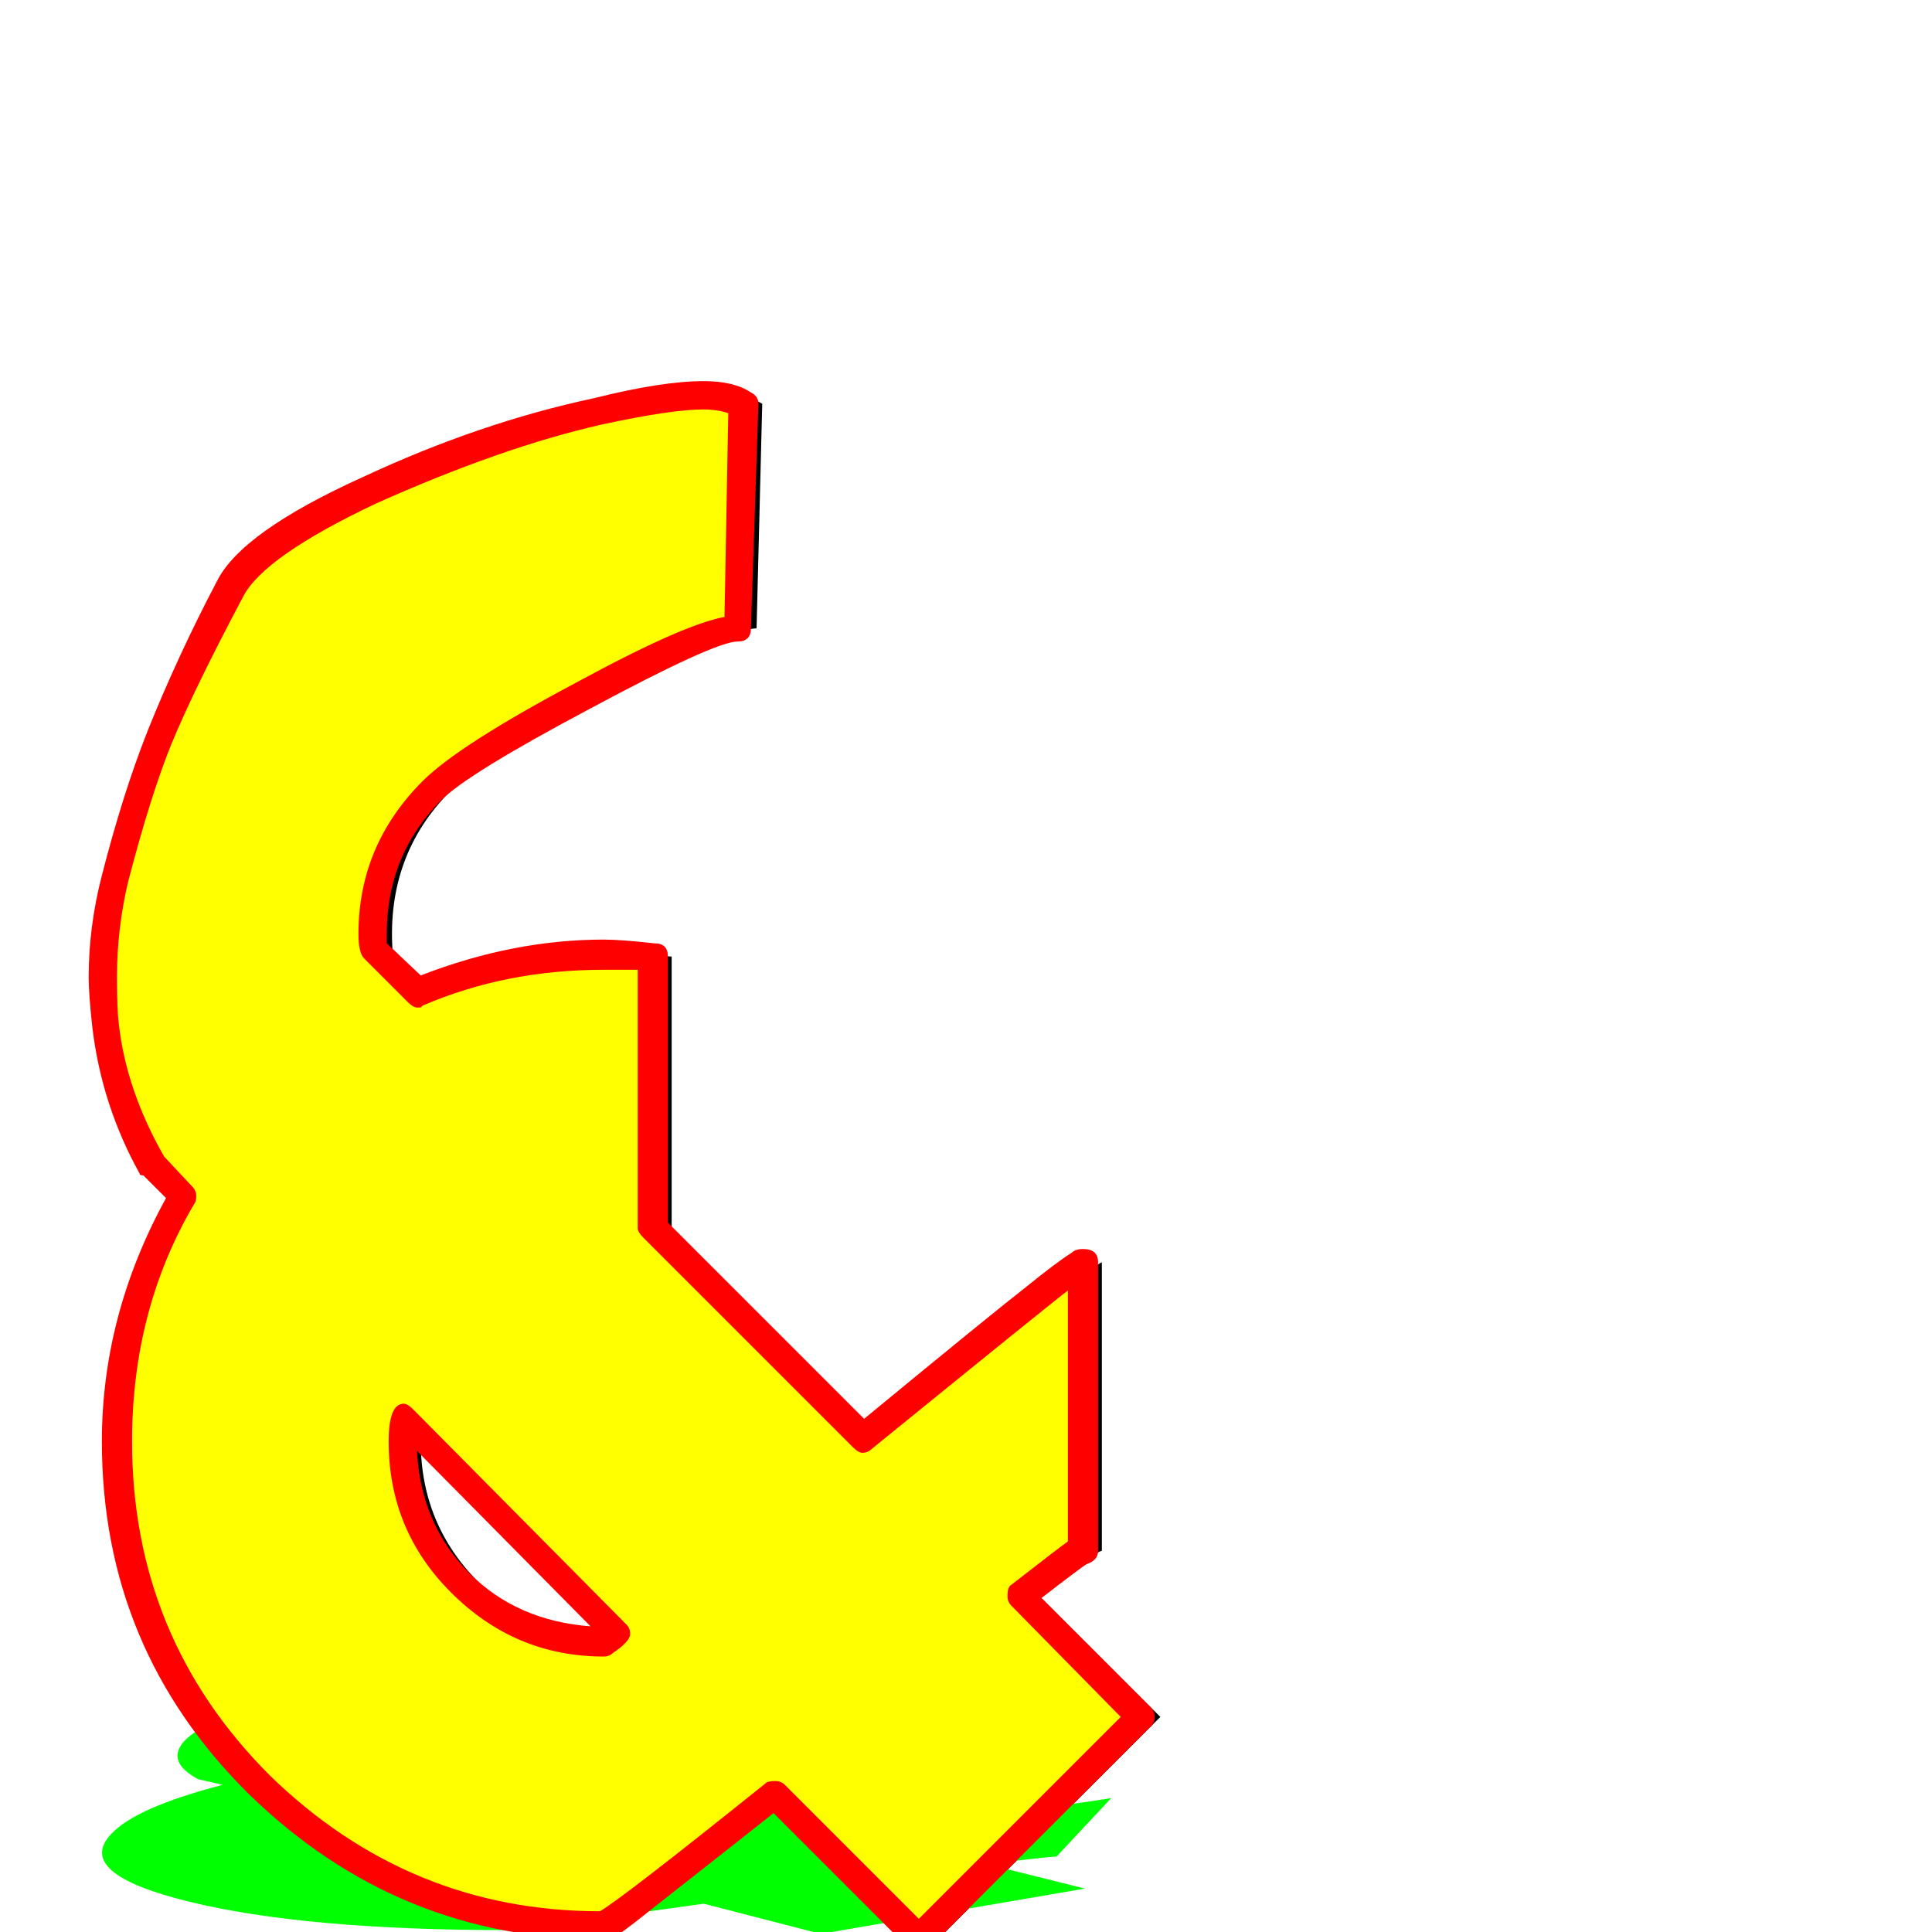
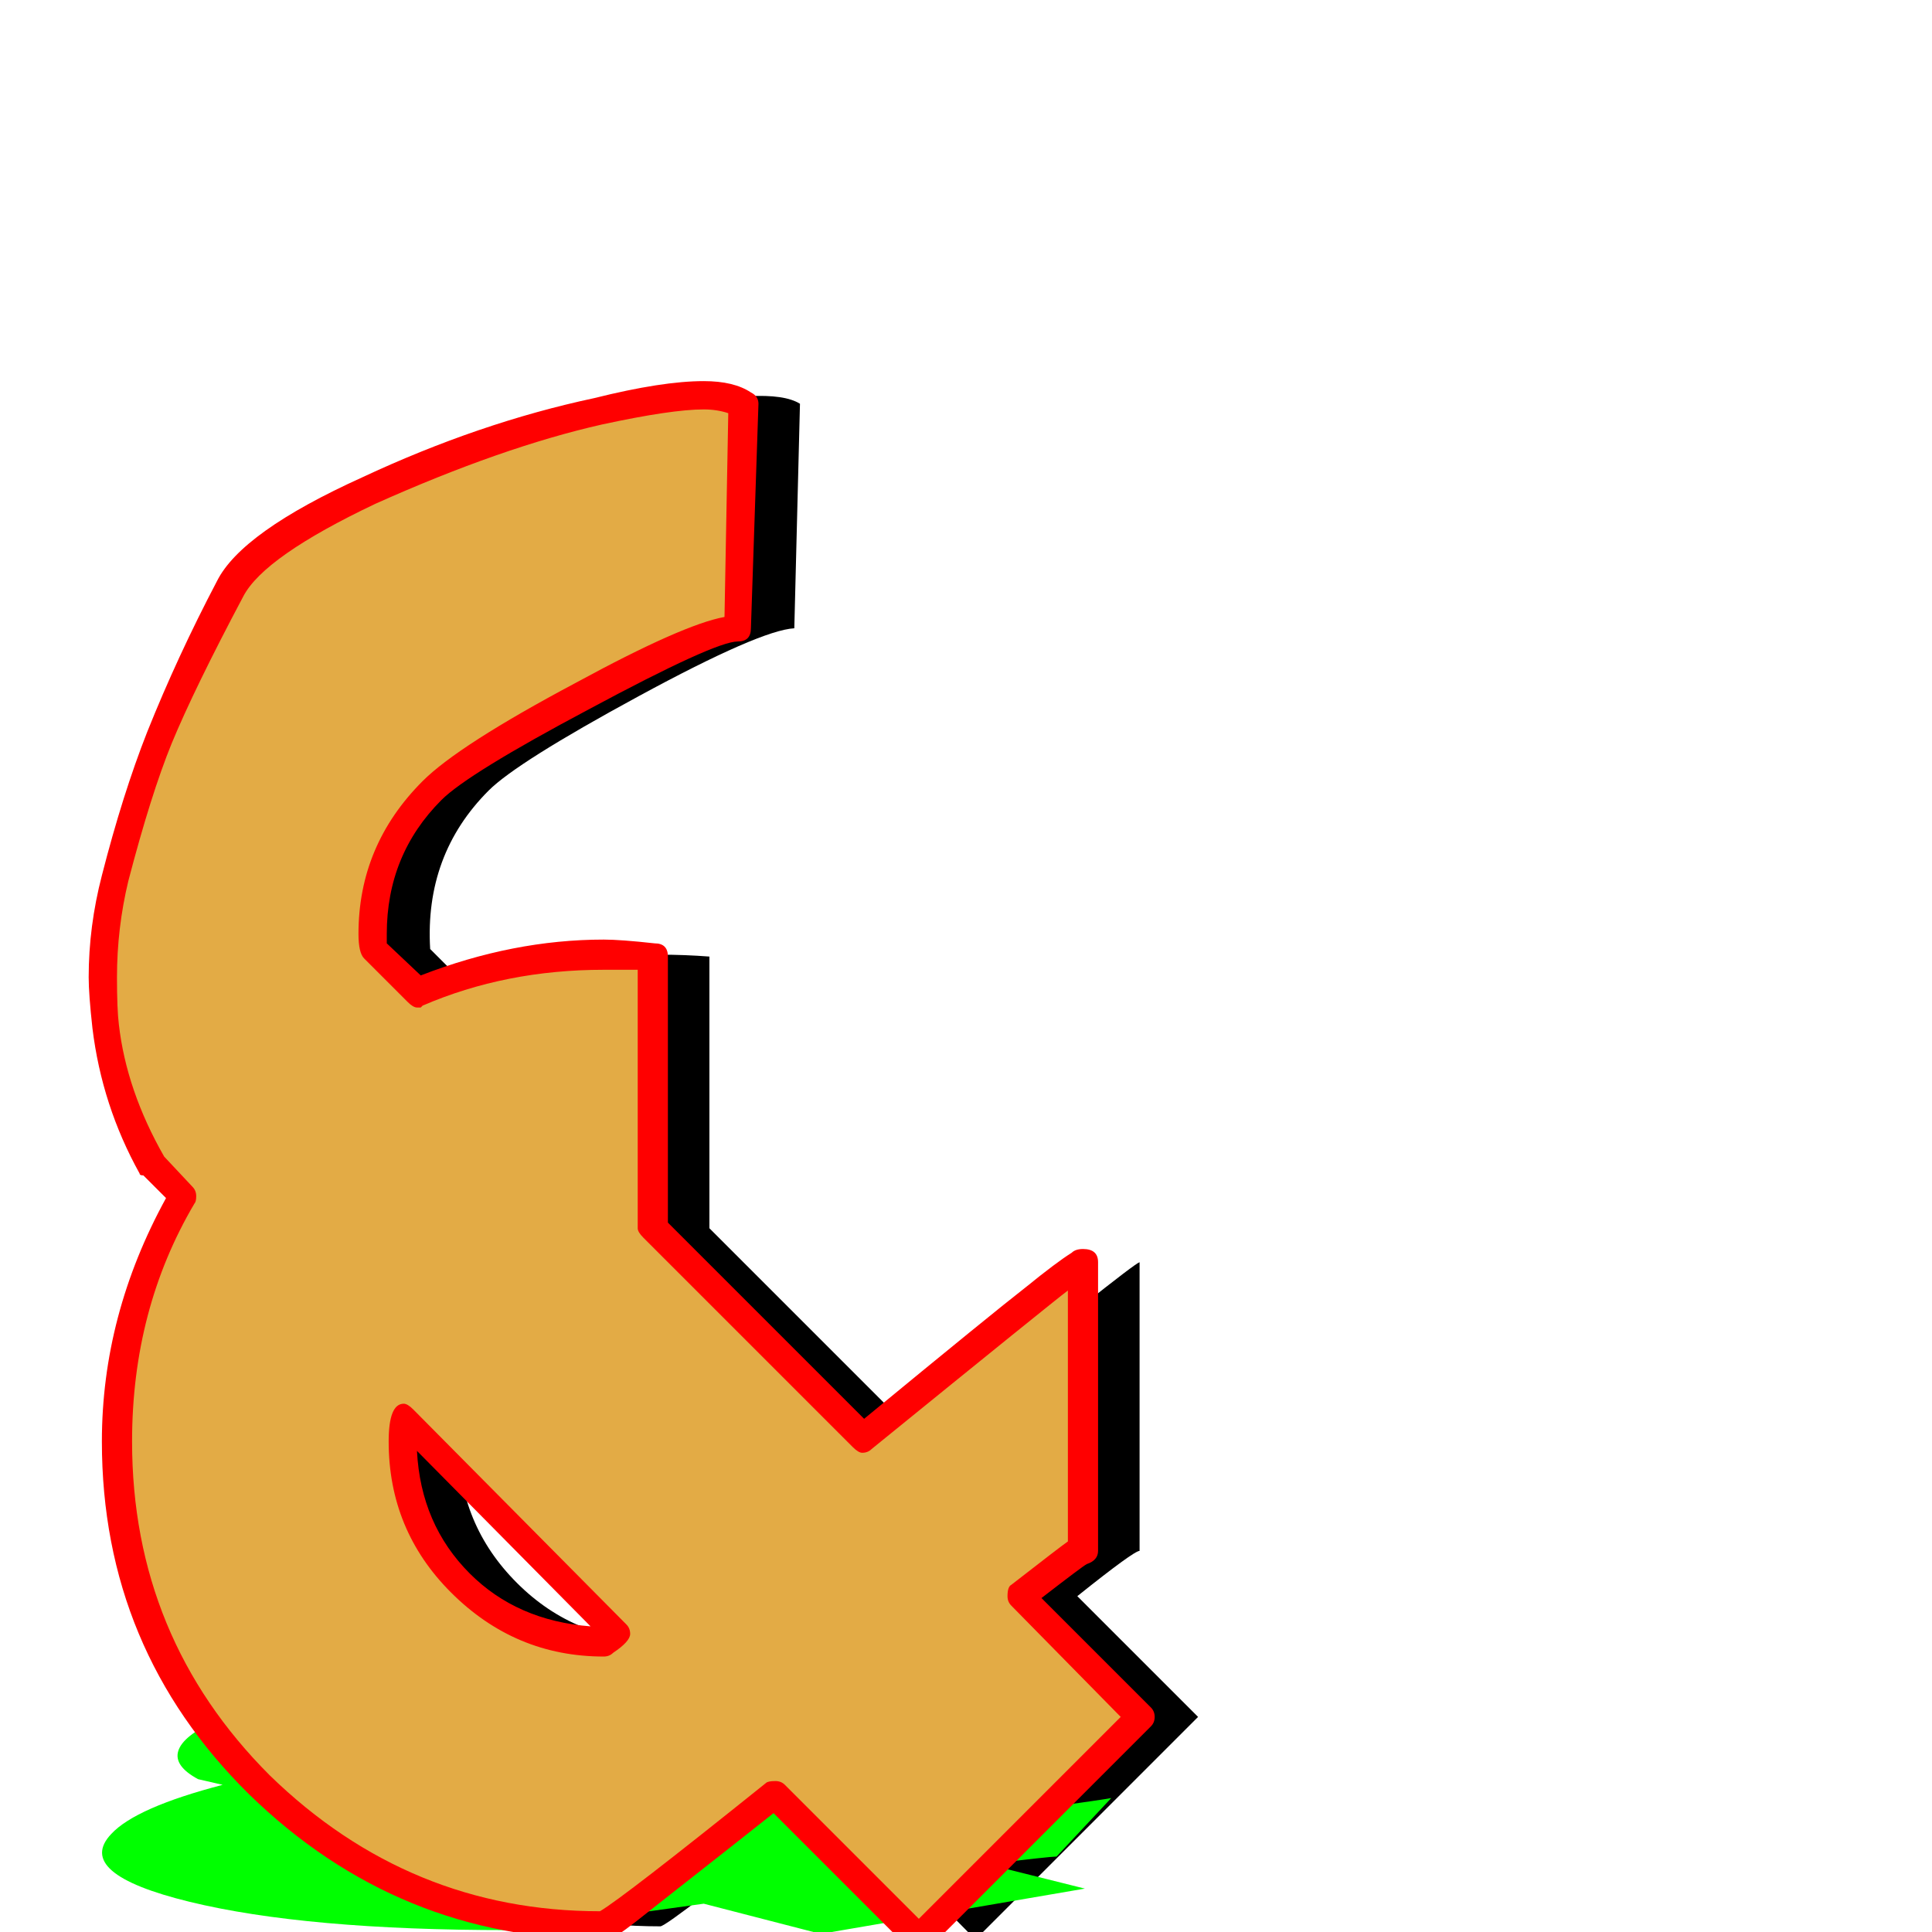
<svg xmlns="http://www.w3.org/2000/svg" viewBox="0 -1024 1024 1024">
-   <path fill="#000000" d="M404 -810L401 -691Q383 -690 318.5 -655Q254 -620 239 -605Q205 -571 208 -521L231 -498Q278 -518 330 -518Q343 -518 356 -517V-373L467 -262Q580 -354 584 -355V-202Q581 -202 551 -178L615 -114L497 4L421 -73Q334 -3 330 -3Q223 -3 147.5 -78Q72 -153 72 -260Q72 -330 107 -390L91 -406Q71 -442 66 -480Q61 -518 71 -558.5Q81 -599 94.5 -633Q108 -667 132 -712Q145 -736 205.5 -764Q266 -792 327 -806Q388 -820 404 -810ZM337 -158L224 -272Q223 -266 223 -260Q223 -216 254 -185Q285 -154 330 -154Q331 -154 337 -158Z" />
+   <path fill="#000000" d="M424 -810L421 -691Q403 -690 338.5 -655Q274 -620 259 -605Q225 -571 228 -521L251 -498Q298 -518 350 -518Q363 -518 376 -517V-373L487 -262Q600 -354 604 -355V-202Q601 -202 571 -178L635 -114L517 4L441 -73Q354 -3 350 -3Q243 -3 167.5 -78Q92 -153 92 -260Q92 -330 127 -390L111 -406Q91 -442 86 -480Q81 -518 91 -558.5Q101 -599 114.5 -633Q128 -667 152 -712Q165 -736 225.5 -764Q286 -792 347 -806Q408 -820 424 -810ZM357 -158L244 -272Q243 -266 243 -260Q243 -216 274 -185Q305 -154 350 -154Q351 -154 357 -158Z" />
  <path fill="#00ff00" d="M495 -162L469 -138Q451 -138 380 -131Q309 -124 291 -121Q250 -114 244 -104L263 -100Q314 -104 366 -104Q379 -104 392 -103L365 -75L454 -52Q585 -70 589 -71L560 -40Q557 -40 523 -36L575 -23L435 1L373 -15Q273 -1 269 -1Q162 -1 100.5 -16Q39 -31 59 -52Q72 -66 118 -78L105 -81Q92 -88 94.5 -96Q97 -104 114.5 -112Q132 -120 152 -126.5Q172 -133 204 -142Q221 -147 287 -152.5Q353 -158 417 -161Q481 -164 495 -162ZM305 -32L212 -54Q211 -53 210 -52Q202 -43 227 -37Q252 -31 297 -31Q298 -31 305 -32Z" />
-   <path fill="#ffff00" d="M389 -810L386 -691Q368 -690 303.5 -655Q239 -620 224 -605Q190 -571 193 -521L216 -498Q263 -518 315 -518Q328 -518 341 -517V-373L452 -262Q565 -354 569 -355V-202Q566 -202 536 -178L600 -114L482 4L406 -73Q319 -3 315 -3Q208 -3 132.5 -78Q57 -153 57 -260Q57 -330 92 -390L76 -406Q56 -442 51 -480Q46 -518 56 -558.5Q66 -599 79.5 -633Q93 -667 117 -712Q130 -736 190.5 -764Q251 -792 312 -806Q373 -820 389 -810ZM322 -158L209 -272Q208 -266 208 -260Q208 -216 239 -185Q270 -154 315 -154Q316 -154 322 -158Z" />
+   <path fill="#e3ab45" d="M389 -810L386 -691Q368 -690 303.5 -655Q239 -620 224 -605Q190 -571 193 -521L216 -498Q263 -518 315 -518Q328 -518 341 -517V-373L452 -262Q565 -354 569 -355V-202Q566 -202 536 -178L600 -114L482 4L406 -73Q319 -3 315 -3Q208 -3 132.5 -78Q57 -153 57 -260Q57 -330 92 -390L76 -406Q56 -442 51 -480Q46 -518 56 -558.5Q66 -599 79.5 -633Q93 -667 117 -712Q130 -736 190.5 -764Q251 -792 312 -806Q373 -820 389 -810ZM322 -158L209 -272Q208 -266 208 -260Q208 -216 239 -185Q270 -154 315 -154Q316 -154 322 -158Z" />
  <path fill="#ff0000" d="M205 -529Q205 -529 205 -524L223 -507Q272 -526 320 -526Q329 -526 347 -524Q354 -524 354 -517V-376L458 -272Q526 -328 544 -342Q560 -355 568 -360Q570 -362 574 -362Q582 -362 582 -355V-202Q582 -197 576 -195Q574 -194 552 -177L610 -119Q612 -117 612 -114Q612 -111 610 -109L492 9Q489 12 487 12Q485 12 482 9L410 -63Q400 -55 344 -11Q329 1 325 3Q324 4 320 4Q211 4 132 -73Q54 -150 54 -260Q54 -327 88 -389L76 -401Q74 -401 74 -402Q54 -438 49 -479Q47 -497 47 -506Q47 -533 54 -560Q65 -603 78 -636Q94 -676 115 -716Q128 -742 192 -771Q254 -800 315 -813Q351 -822 373 -822Q389 -822 398 -816Q402 -814 402 -810L398 -691Q398 -684 391 -684Q379 -684 312 -648Q248 -614 234 -600Q205 -571 205 -529ZM373 -807Q356 -807 319 -799Q266 -787 199 -757Q140 -729 129 -708Q103 -659 91 -630Q80 -603 68 -557Q62 -532 62 -506Q62 -489 63 -481Q67 -446 87 -411L102 -395Q104 -393 104 -390Q104 -387 103 -386Q70 -330 70 -260Q70 -156 143 -83Q217 -11 318 -11Q330 -18 406 -79Q407 -80 411 -80Q414 -80 416 -78L487 -7L594 -114L536 -173Q534 -175 534 -178Q534 -183 536 -184Q563 -205 566 -207V-340Q558 -334 462 -256Q460 -254 457 -254Q455 -254 452 -257L341 -368Q338 -371 338 -373V-510H320Q268 -510 224 -491L223 -490Q222 -490 221 -490Q219 -490 216 -493L193 -516Q190 -519 190 -529Q190 -576 224 -610Q243 -629 305 -662Q362 -693 384 -697L386 -805Q380 -807 373 -807ZM206 -260Q206 -280 214 -280Q216 -280 219 -277L332 -163Q334 -161 334 -158Q334 -154 325 -148Q323 -146 320 -146Q273 -146 239 -180Q206 -213 206 -260ZM221 -255Q223 -216 249 -190Q274 -165 313 -162Z" />
</svg>
